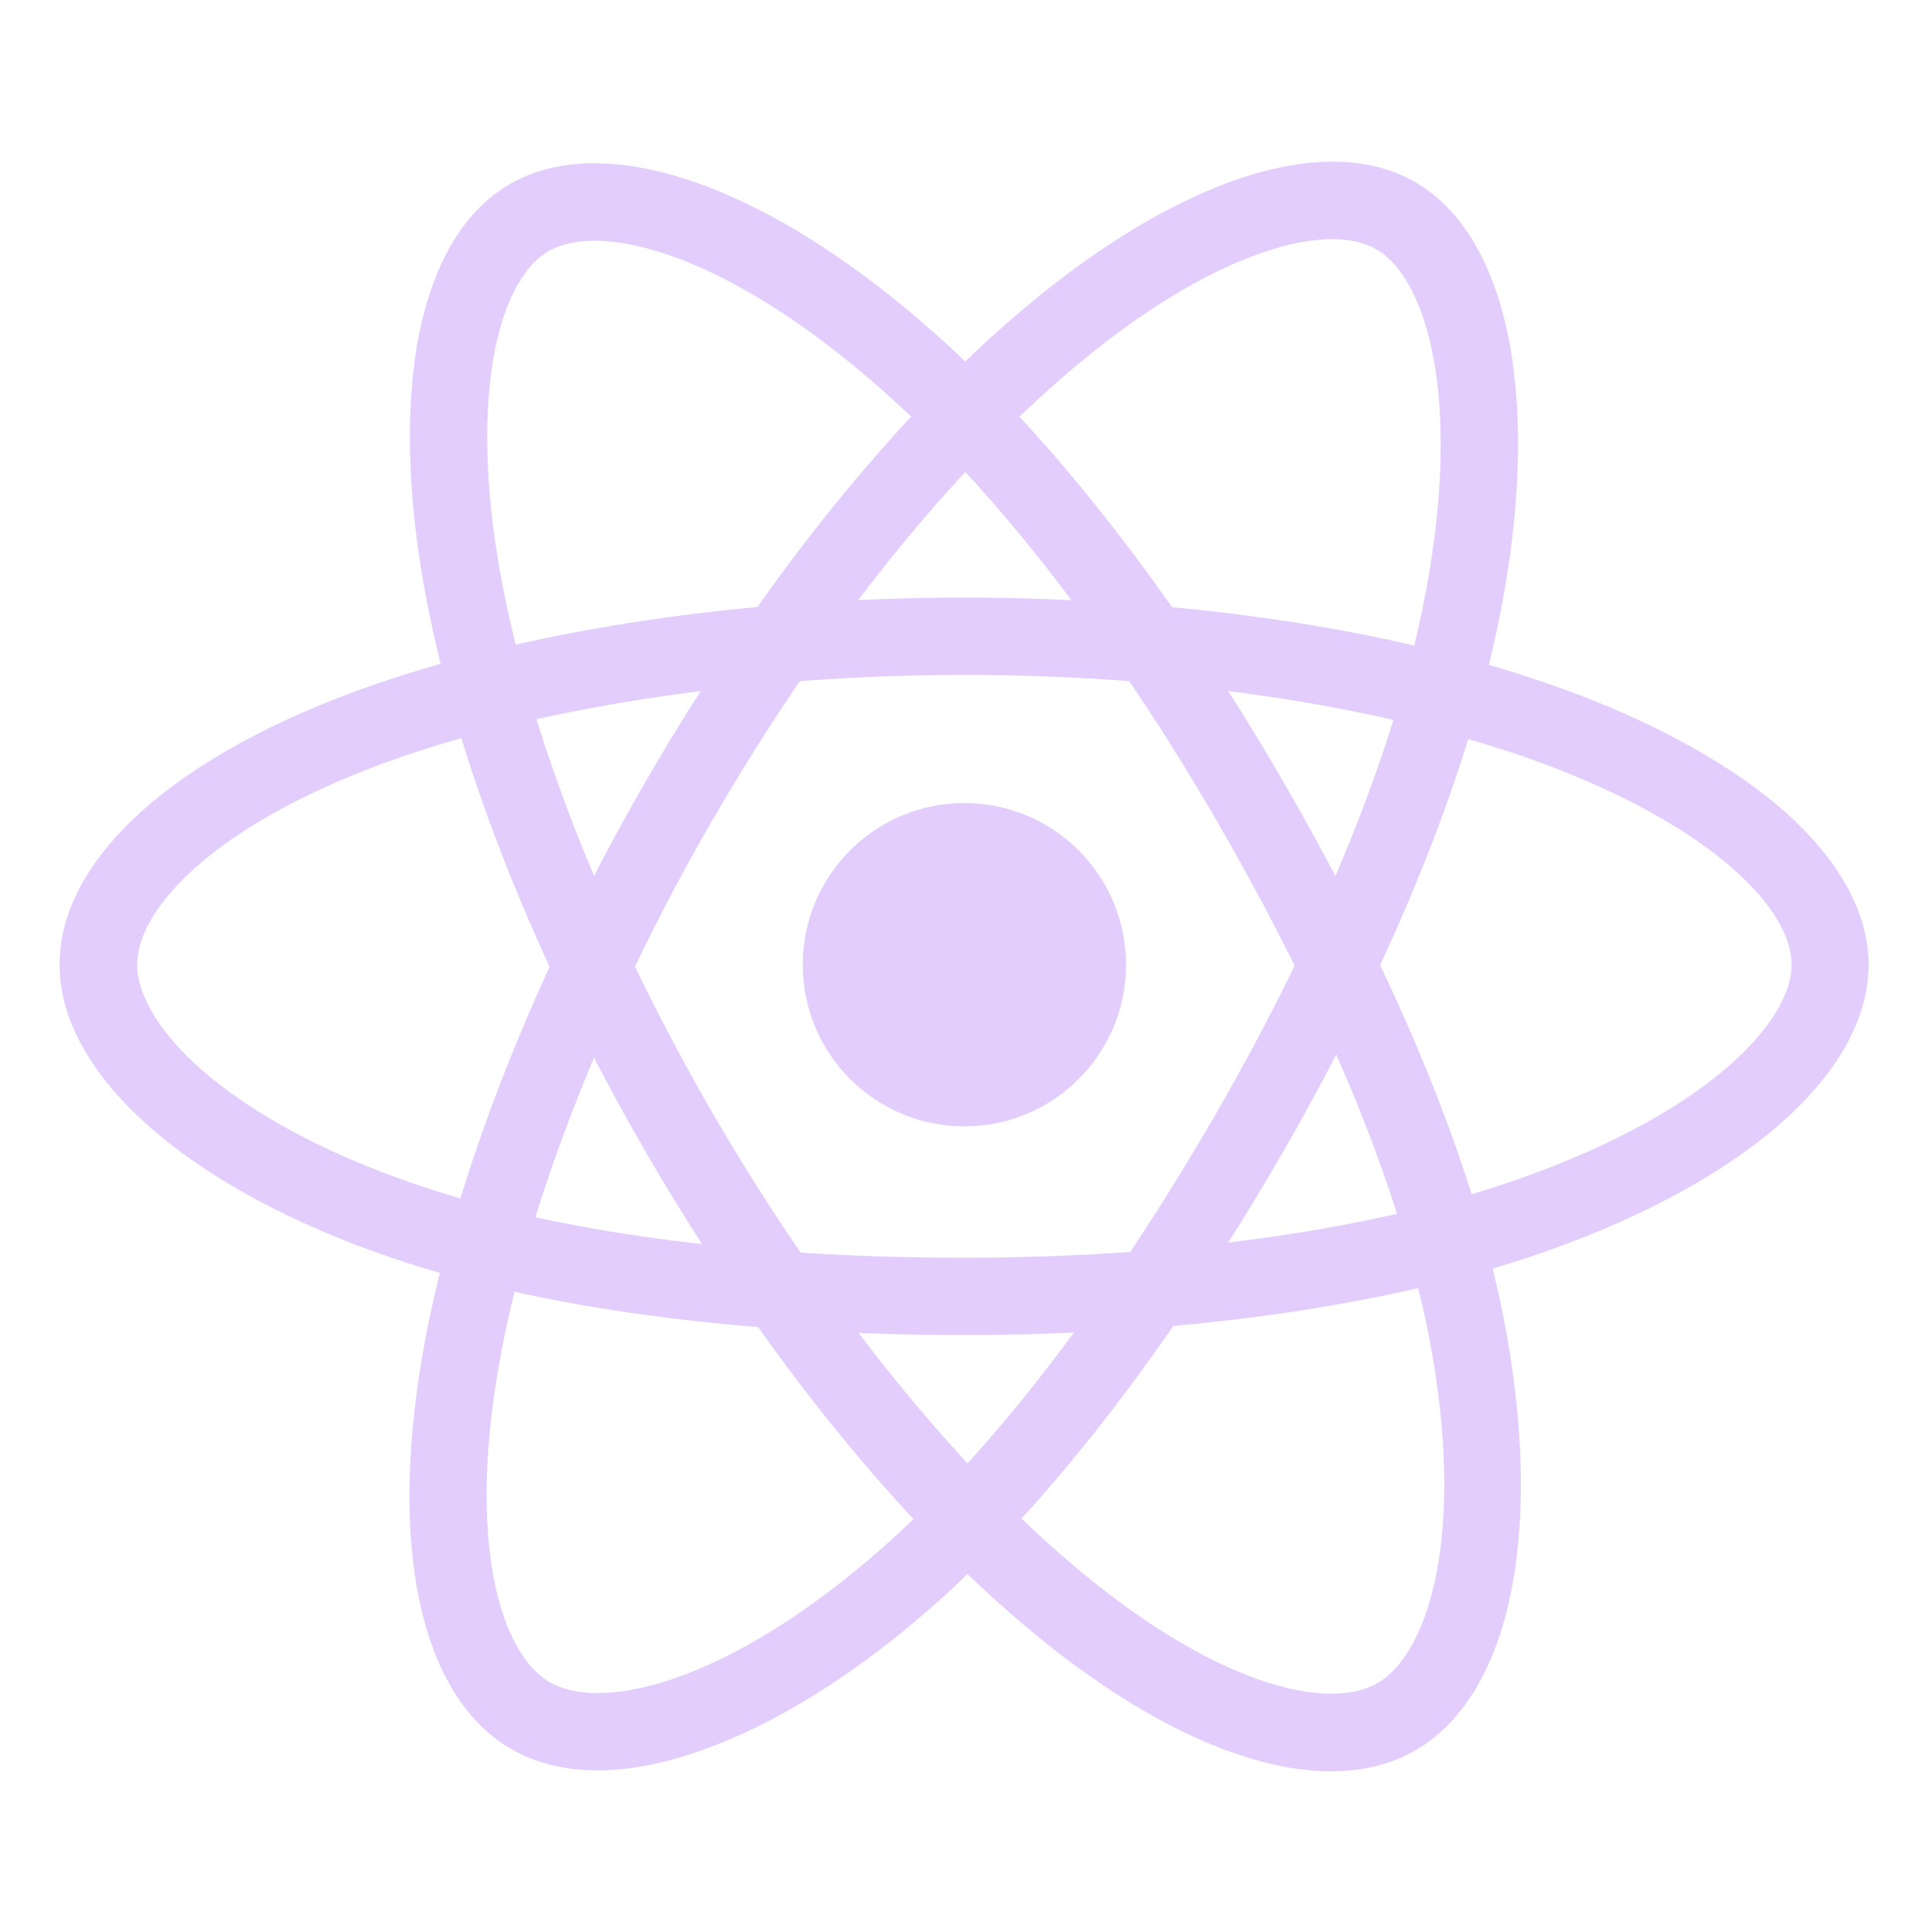
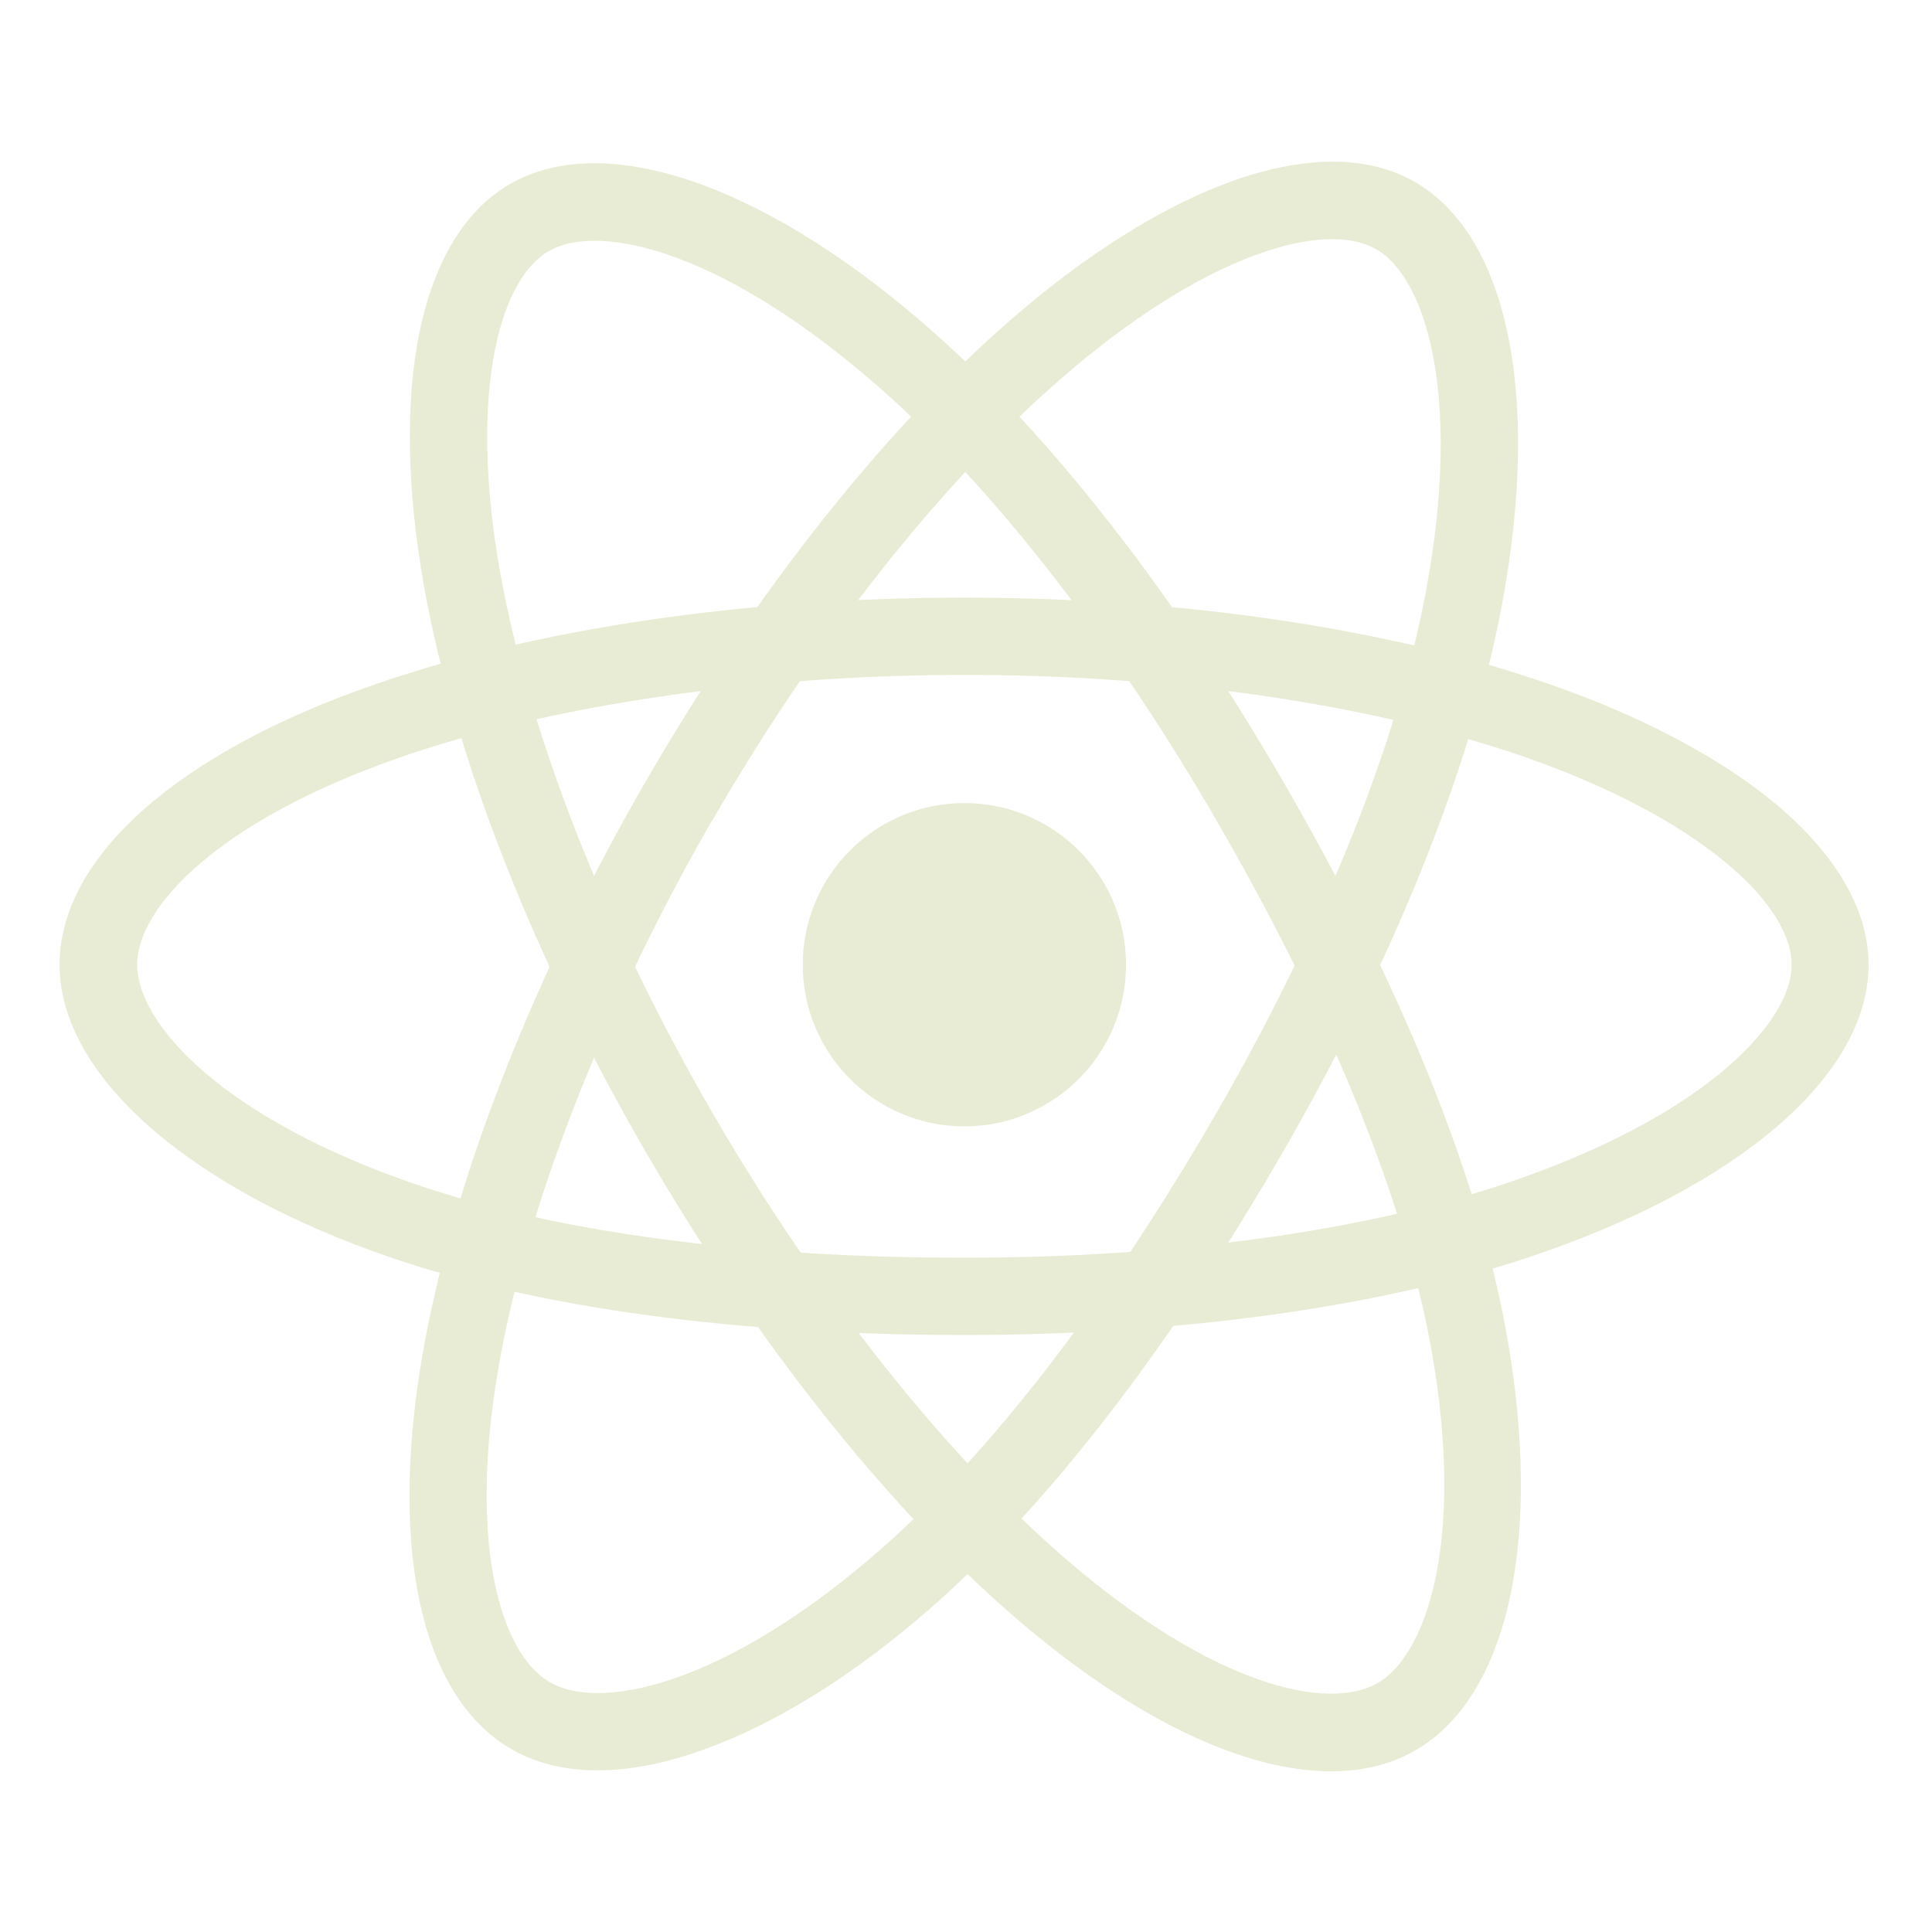
<svg xmlns="http://www.w3.org/2000/svg" id="Layer_2" style="enable-background:new 0 0 600 600;" version="1.1" viewBox="0 0 600 600" xml:space="preserve">
  <style type="text/css">
- 	.st0{fill:#e2cdfd;}
+ 	.st0{fill:#e8ecd4;}
</style>
  <circle class="st0" cx="299.5" cy="299.6" r="50.2" />
  <g>
    <path class="st0" d="M299.5,414.6c-70.5,0-132.1-8.3-178.2-24.1c-29.9-10.2-55.3-23.8-73.4-39.3c-19.2-16.4-29.4-34.3-29.4-51.6   c0-33.2,36.4-65.7,97.5-86.9c50-17.4,115.2-27.1,183.4-27.1c67,0,131.3,9.4,181,26.6c29.1,10,53.6,23,71,37.4   c18.9,15.8,28.9,33.1,28.9,50c0,34.5-40.7,69.4-106.3,91.1C427.6,406.1,365.6,414.6,299.5,414.6z M299.5,209.6   c-64.7,0-128.7,9.4-175.5,25.7c-56.2,19.6-81.4,46.4-81.4,64.3c0,18.6,27.1,47.9,86.5,68.2c43.6,14.9,102.6,22.8,170.4,22.8   c63.6,0,122.9-8,167-22.7c61.7-20.5,89.9-49.8,89.9-68.3c0-9.5-7.2-20.7-20.3-31.6c-15.1-12.6-37.1-24.1-63.4-33.2   C425.4,218.6,363.9,209.6,299.5,209.6z" />
  </g>
  <g>
    <path class="st0" d="M185.6,549.8c-10.2,0-19.2-2.2-26.8-6.6c-28.7-16.6-38.7-64.4-26.6-127.9c9.9-52.1,34.1-113.3,68.2-172.4   c33.5-58,73.7-109,113.4-143.5c23.2-20.2,46.7-35,67.9-42.8c23.1-8.5,43.1-8.5,57.7-0.1c29.9,17.2,39.8,70,25.8,137.6   c-9.9,48-33.5,105.9-66.5,163.2c-35.2,61-73.2,110.2-109.9,142.3c-23.8,20.8-48.3,36-70.7,43.9   C206.4,547.7,195.4,549.8,185.6,549.8z M210.7,248.9l10.4,6c-32.3,56-56.2,116.1-65.4,164.9c-11.1,58.5-0.4,93.7,15,102.6   c3.8,2.2,8.8,3.4,14.9,3.4c19.9,0,51.2-12.6,87.4-44.2c34.7-30.3,71-77.5,104.9-136.2c31.8-55.1,54.4-110.5,63.8-156   c13.1-63.7,1.8-102.7-14.3-112c-8.2-4.7-21.5-4.1-37.5,1.8c-18.5,6.8-39.4,20.1-60.4,38.4c-37.7,32.8-76.2,81.6-108.4,137.4   L210.7,248.9z" />
  </g>
  <g>
    <path class="st0" d="M413.4,550.1c-27.2,0-61.7-16.4-97.7-47.4c-40.2-34.6-81.1-86.1-115.3-145.2v0c-33.6-58-57.6-118.3-67.7-170   c-5.9-30.2-7-57.9-3.2-80.2c4.2-24.3,14.1-41.6,28.8-50.1c29.8-17.3,80.5,0.5,132.1,46.4c36.6,32.5,75,81.9,108.1,139.1   c35.3,61,59,118.5,68.4,166.3c6.1,31,7.1,59.8,2.8,83.2c-4.6,24.9-15,42.6-30,51.3C432.2,547.9,423.3,550.1,413.4,550.1z    M221.2,345.5c32.4,56,72.6,106.7,110.2,139c45.1,38.8,80.9,47.2,96.4,38.2c16.1-9.3,27.9-47.4,15.7-109   c-9-45.2-31.7-100.2-65.7-158.9c-31.9-55.1-68.6-102.4-103.3-133.2C225.9,78.4,186.5,68.7,170.4,78c-8.2,4.7-14.3,16.6-17.2,33.4   c-3.3,19.4-2.3,44.2,3.1,71.5C165.9,232,188.9,289.7,221.2,345.5L221.2,345.5z" />
  </g>
</svg>
